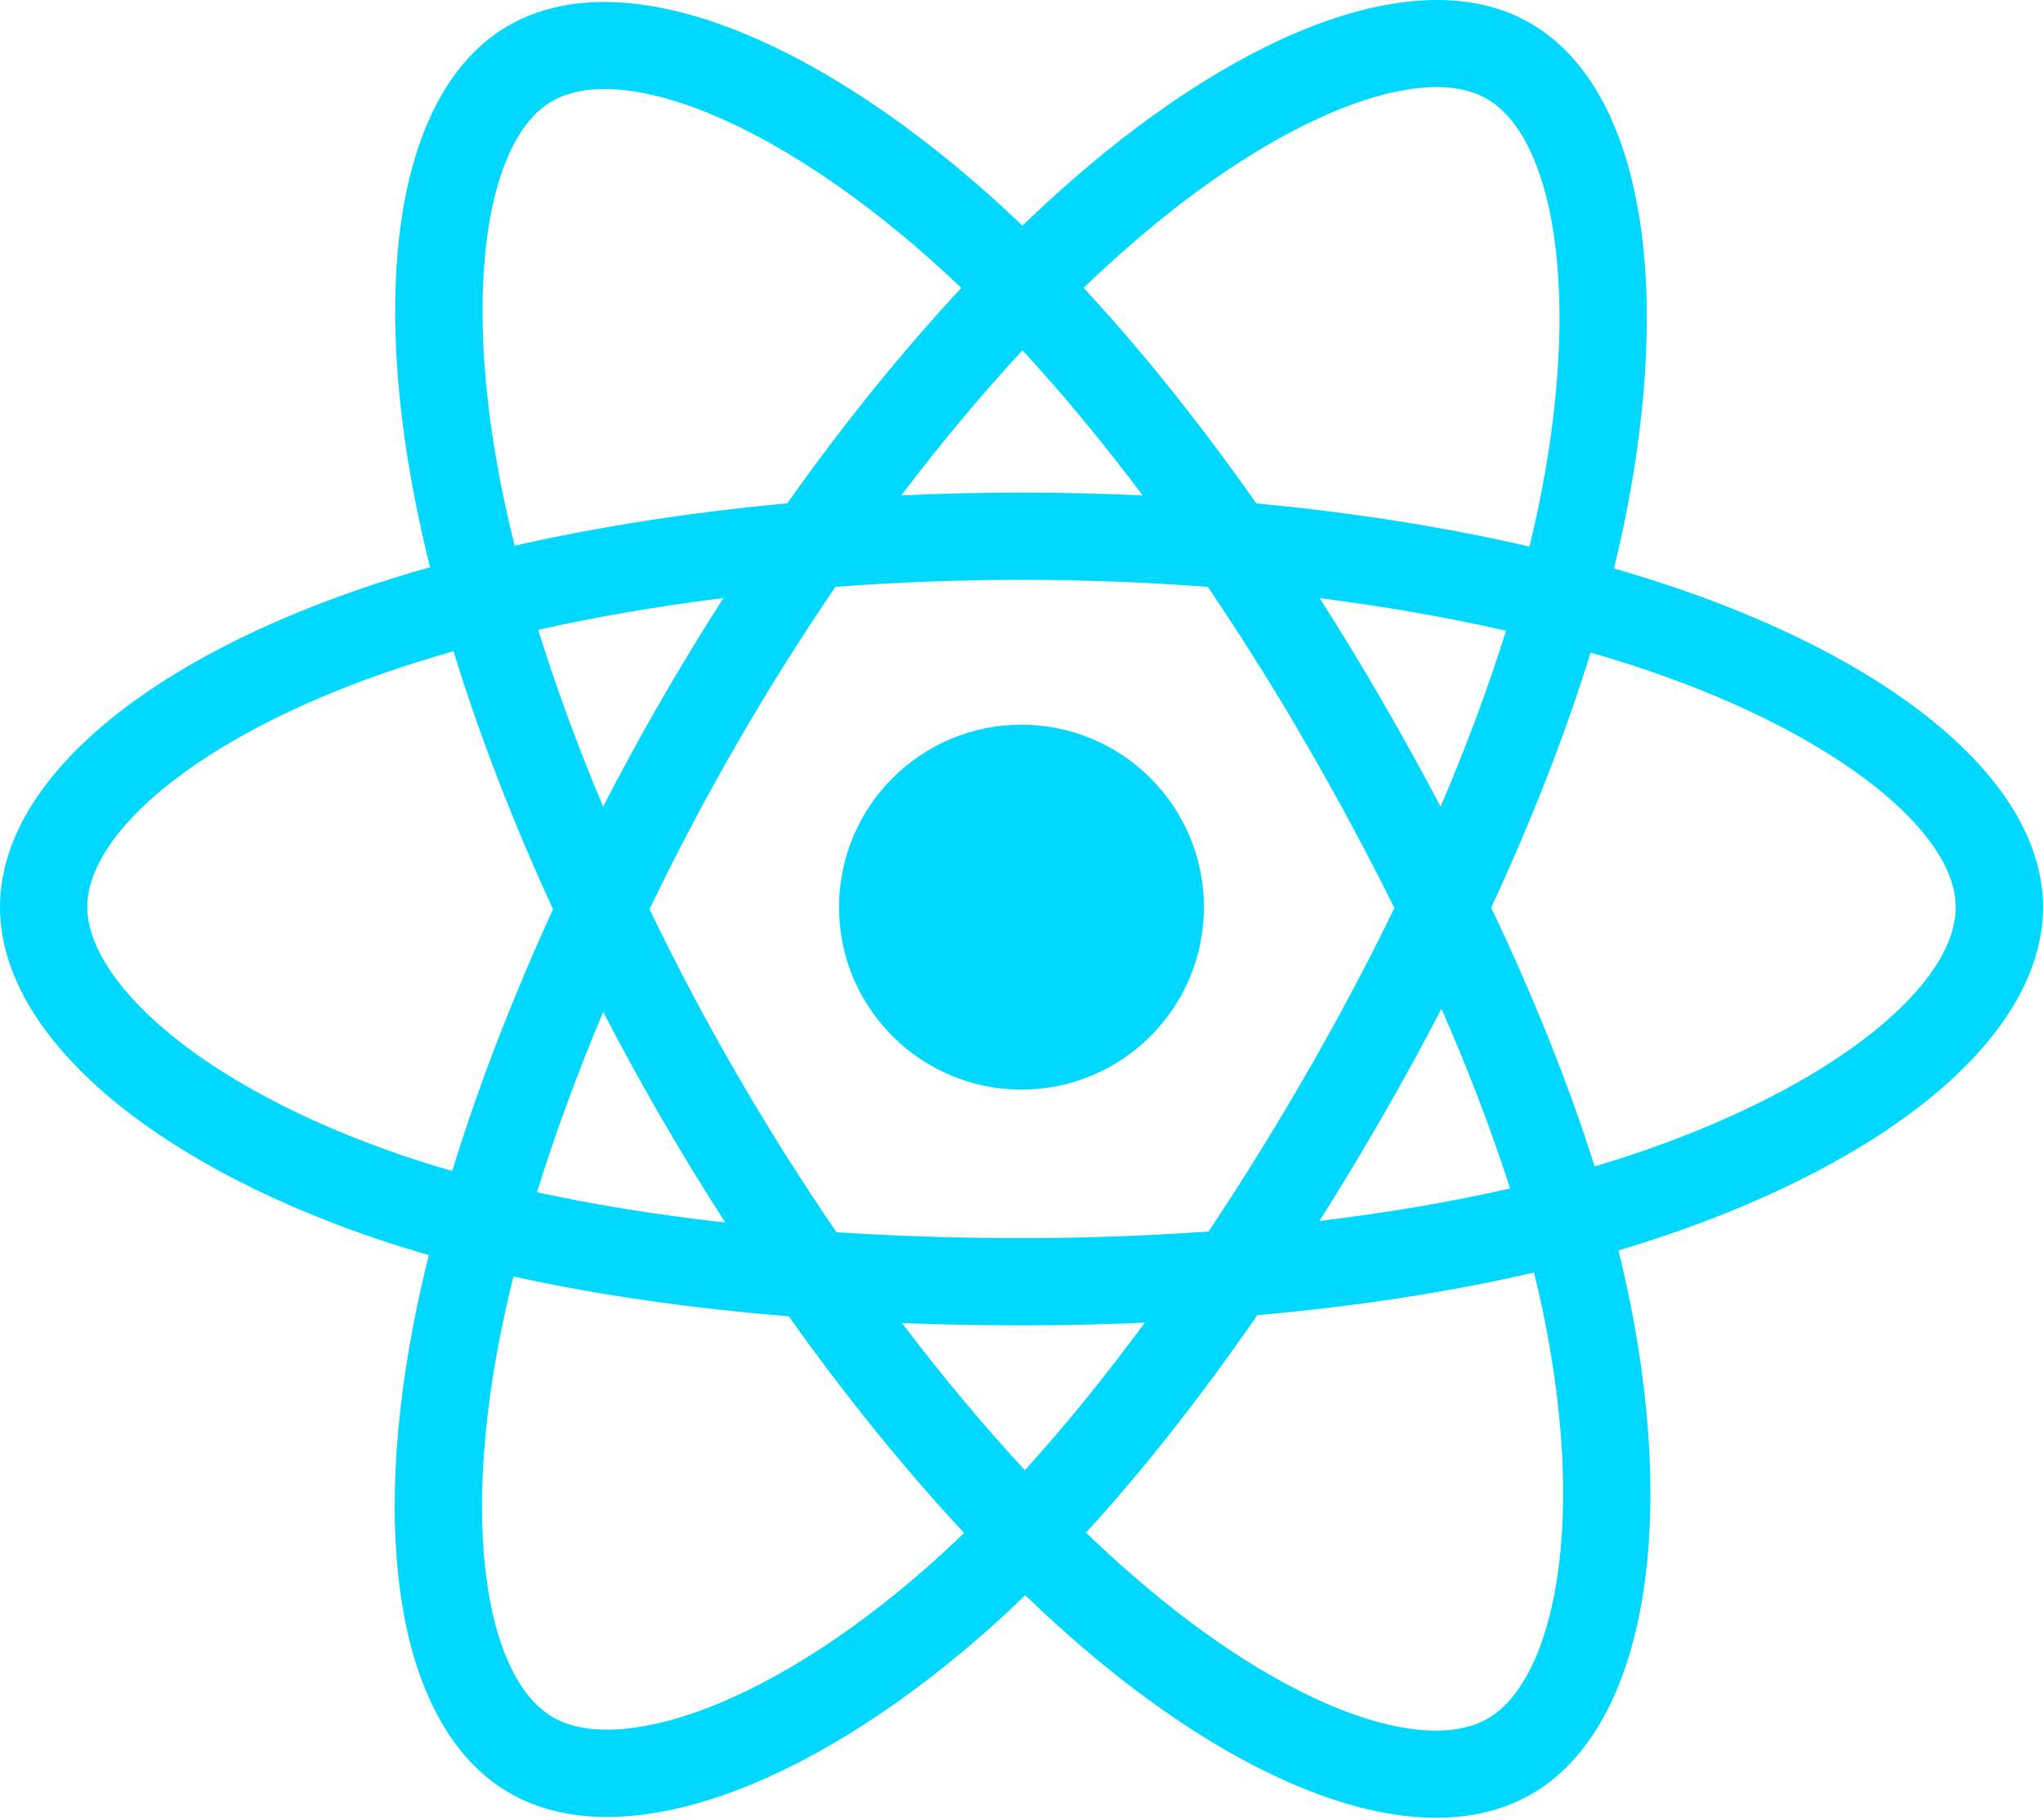
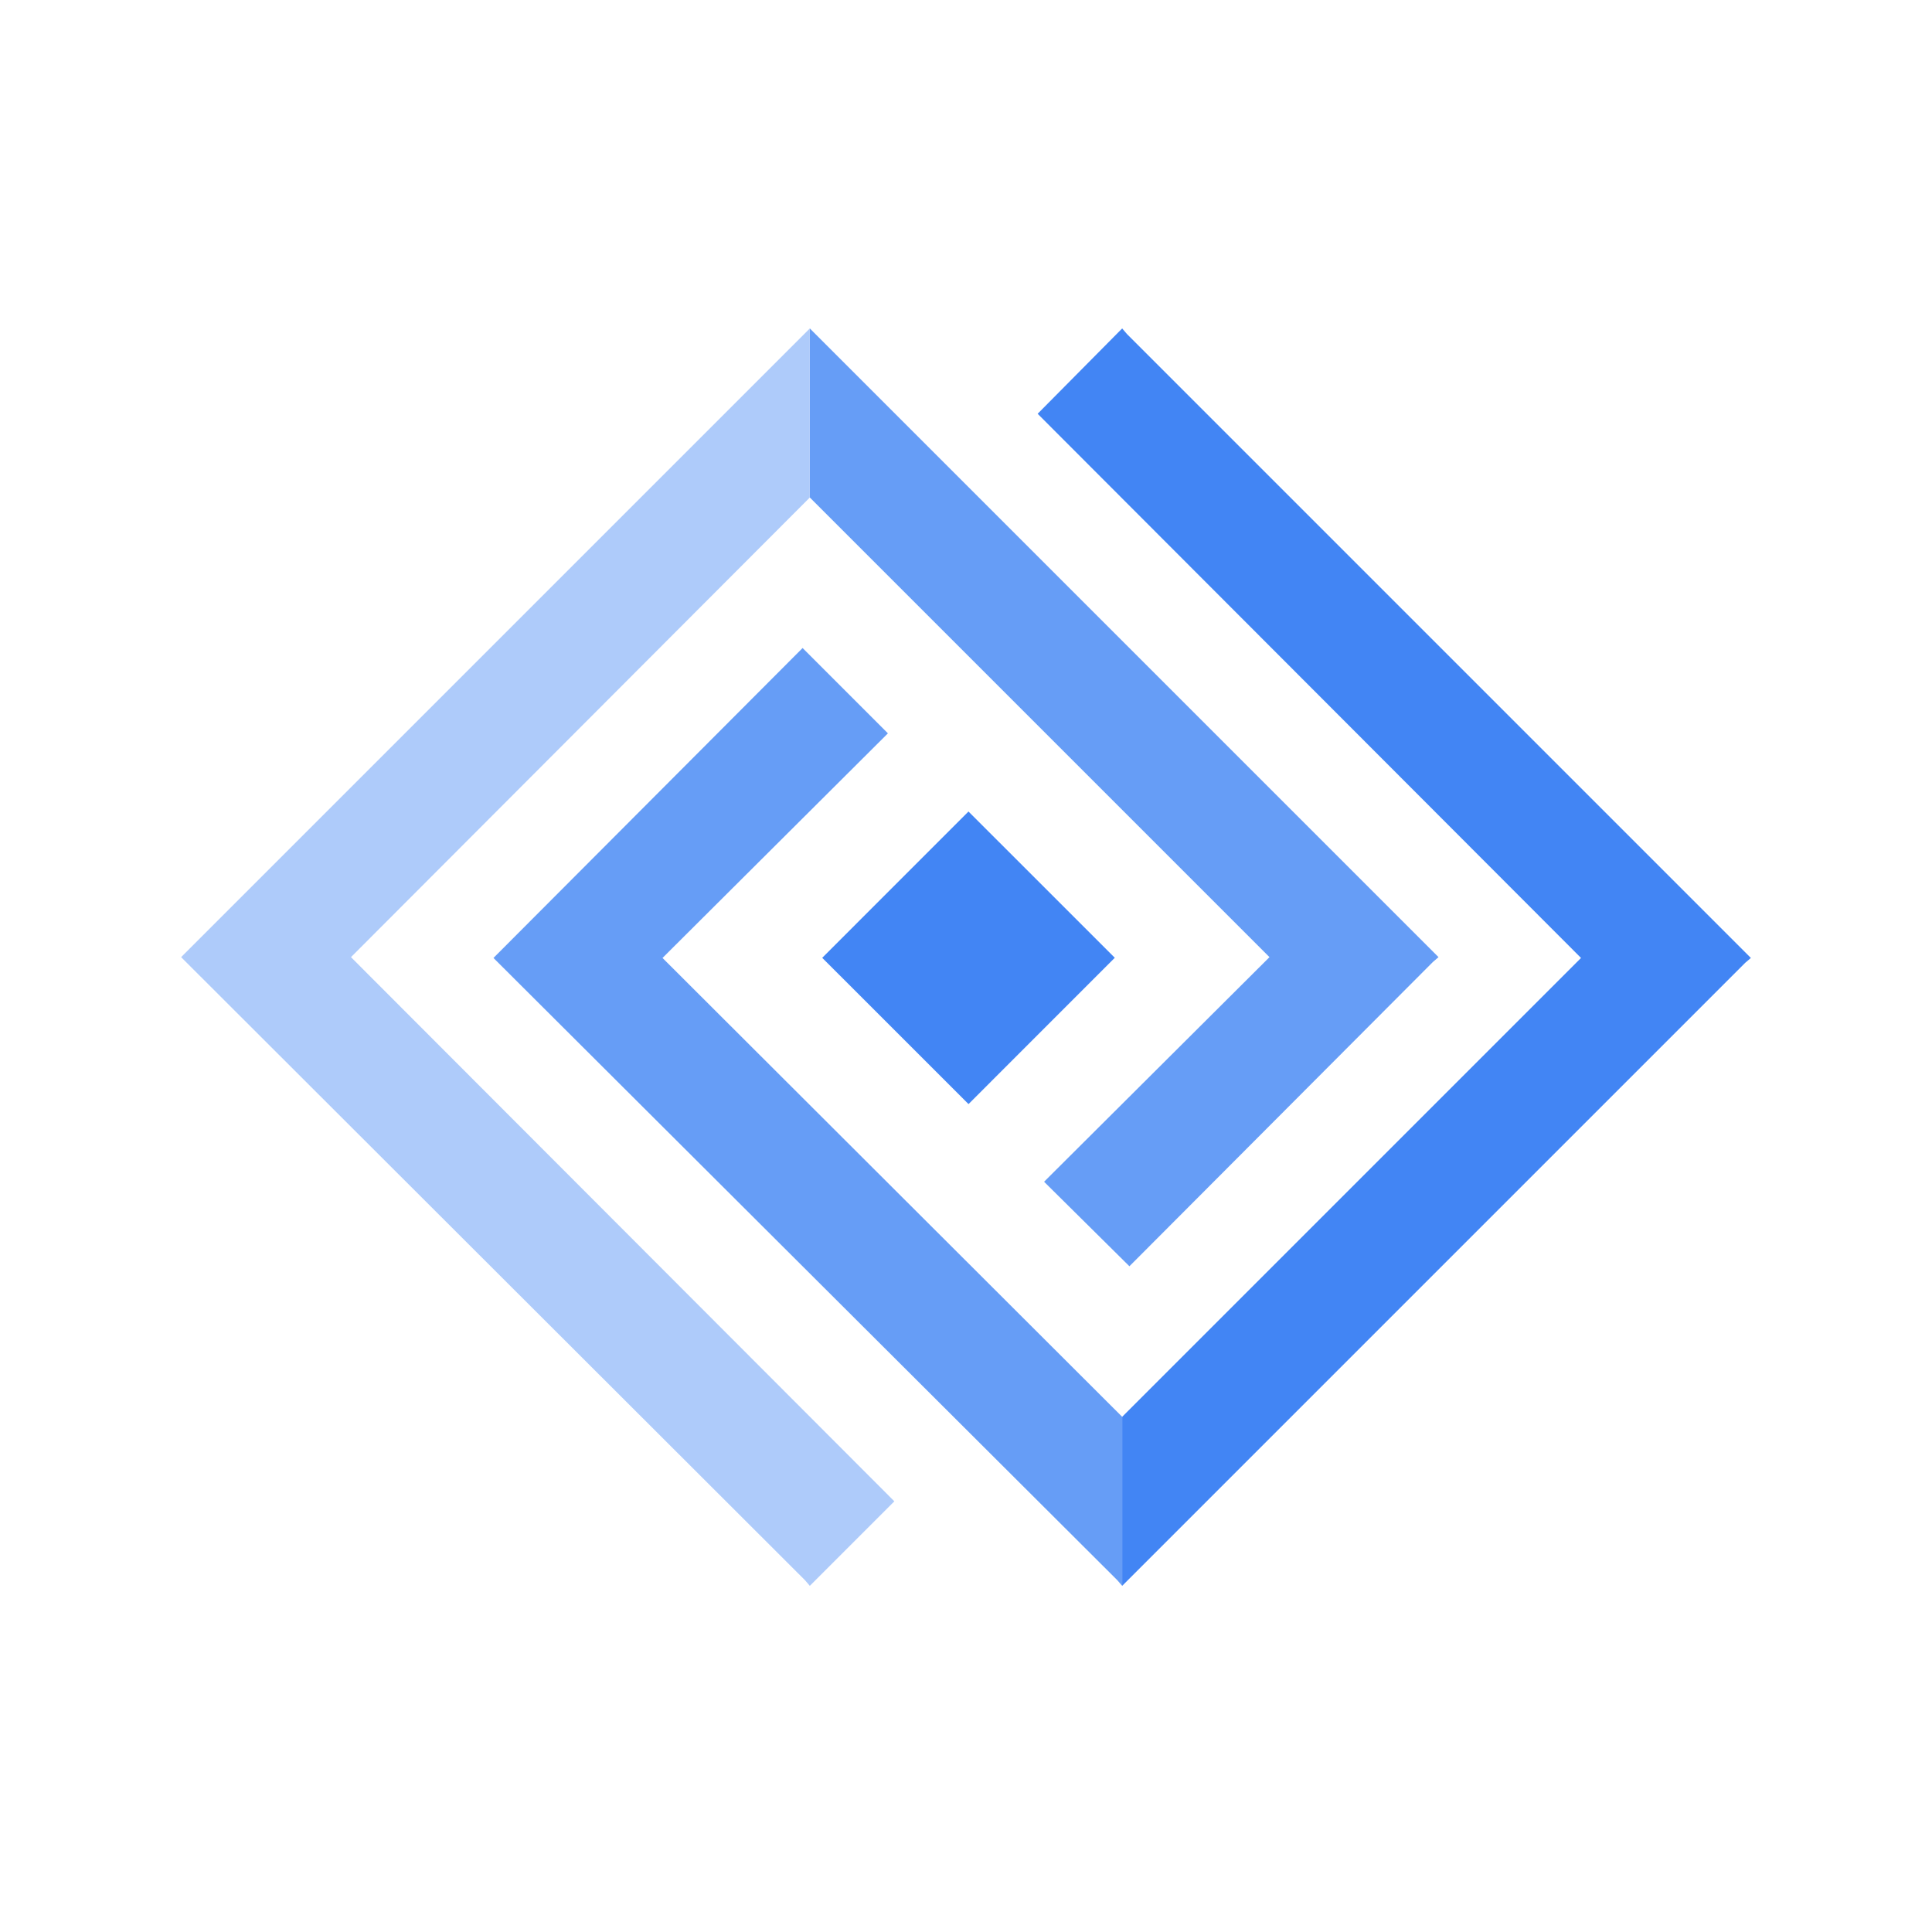
- <svg xmlns="http://www.w3.org/2000/svg" aria-hidden="true" role="img" class="iconify iconify--logos" width="35.93" height="32" preserveAspectRatio="xMidYMid meet" viewBox="0 0 256 228">
-   <path fill="#00D8FF" d="M210.483 73.824a171.49 171.49 0 0 0-8.24-2.597c.465-1.9.893-3.777 1.273-5.621c6.238-30.281 2.16-54.676-11.769-62.708c-13.355-7.7-35.196.329-57.254 19.526a171.23 171.23 0 0 0-6.375 5.848a155.866 155.866 0 0 0-4.241-3.917C100.759 3.829 77.587-4.822 63.673 3.233C50.33 10.957 46.379 33.89 51.995 62.588a170.974 170.974 0 0 0 1.892 8.48c-3.28.932-6.445 1.924-9.474 2.98C17.309 83.498 0 98.307 0 113.668c0 15.865 18.582 31.778 46.812 41.427a145.52 145.52 0 0 0 6.921 2.165a167.467 167.467 0 0 0-2.01 9.138c-5.354 28.2-1.173 50.591 12.134 58.266c13.744 7.926 36.812-.22 59.273-19.855a145.567 145.567 0 0 0 5.342-4.923a168.064 168.064 0 0 0 6.92 6.314c21.758 18.722 43.246 26.282 56.54 18.586c13.731-7.949 18.194-32.003 12.4-61.268a145.016 145.016 0 0 0-1.535-6.842c1.62-.48 3.21-.974 4.76-1.488c29.348-9.723 48.443-25.443 48.443-41.52c0-15.417-17.868-30.326-45.517-39.844Zm-6.365 70.984c-1.4.463-2.836.91-4.3 1.345c-3.24-10.257-7.612-21.163-12.963-32.432c5.106-11 9.31-21.767 12.459-31.957c2.619.758 5.16 1.557 7.61 2.4c23.69 8.156 38.14 20.213 38.14 29.504c0 9.896-15.606 22.743-40.946 31.14Zm-10.514 20.834c2.562 12.94 2.927 24.64 1.23 33.787c-1.524 8.219-4.59 13.698-8.382 15.893c-8.067 4.67-25.32-1.4-43.927-17.412a156.726 156.726 0 0 1-6.437-5.87c7.214-7.889 14.423-17.06 21.459-27.246c12.376-1.098 24.068-2.894 34.671-5.345a134.17 134.17 0 0 1 1.386 6.193ZM87.276 214.515c-7.882 2.783-14.16 2.863-17.955.675c-8.075-4.657-11.432-22.636-6.853-46.752a156.923 156.923 0 0 1 1.869-8.499c10.486 2.32 22.093 3.988 34.498 4.994c7.084 9.967 14.501 19.128 21.976 27.15a134.668 134.668 0 0 1-4.877 4.492c-9.933 8.682-19.886 14.842-28.658 17.94ZM50.35 144.747c-12.483-4.267-22.792-9.812-29.858-15.863c-6.35-5.437-9.555-10.836-9.555-15.216c0-9.322 13.897-21.212 37.076-29.293c2.813-.98 5.757-1.905 8.812-2.773c3.204 10.42 7.406 21.315 12.477 32.332c-5.137 11.18-9.399 22.249-12.634 32.792a134.718 134.718 0 0 1-6.318-1.979Zm12.378-84.26c-4.811-24.587-1.616-43.134 6.425-47.789c8.564-4.958 27.502 2.111 47.463 19.835a144.318 144.318 0 0 1 3.841 3.545c-7.438 7.987-14.787 17.08-21.808 26.988c-12.04 1.116-23.565 2.908-34.161 5.309a160.342 160.342 0 0 1-1.76-7.887Zm110.427 27.268a347.8 347.8 0 0 0-7.785-12.803c8.168 1.033 15.994 2.404 23.343 4.08c-2.206 7.072-4.956 14.465-8.193 22.045a381.151 381.151 0 0 0-7.365-13.322Zm-45.032-43.861c5.044 5.465 10.096 11.566 15.065 18.186a322.04 322.04 0 0 0-30.257-.006c4.974-6.559 10.069-12.652 15.192-18.18ZM82.802 87.83a323.167 323.167 0 0 0-7.227 13.238c-3.184-7.553-5.909-14.98-8.134-22.152c7.304-1.634 15.093-2.97 23.209-3.984a321.524 321.524 0 0 0-7.848 12.897Zm8.081 65.352c-8.385-.936-16.291-2.203-23.593-3.793c2.26-7.3 5.045-14.885 8.298-22.6a321.187 321.187 0 0 0 7.257 13.246c2.594 4.48 5.28 8.868 8.038 13.147Zm37.542 31.03c-5.184-5.592-10.354-11.779-15.403-18.433c4.902.192 9.899.29 14.978.29c5.218 0 10.376-.117 15.453-.343c-4.985 6.774-10.018 12.97-15.028 18.486Zm52.198-57.817c3.422 7.8 6.306 15.345 8.596 22.52c-7.422 1.694-15.436 3.058-23.88 4.071a382.417 382.417 0 0 0 7.859-13.026a347.403 347.403 0 0 0 7.425-13.565Zm-16.898 8.101a358.557 358.557 0 0 1-12.281 19.815a329.4 329.4 0 0 1-23.444.823c-7.967 0-15.716-.248-23.178-.732a310.202 310.202 0 0 1-12.513-19.846h.001a307.41 307.41 0 0 1-10.923-20.627a310.278 310.278 0 0 1 10.89-20.637l-.001.001a307.318 307.318 0 0 1 12.413-19.761c7.613-.576 15.42-.876 23.31-.876H128c7.926 0 15.743.303 23.354.883a329.357 329.357 0 0 1 12.335 19.695a358.489 358.489 0 0 1 11.036 20.54a329.472 329.472 0 0 1-11 20.722Zm22.56-122.124c8.572 4.944 11.906 24.881 6.52 51.026c-.344 1.668-.73 3.367-1.15 5.09c-10.622-2.452-22.155-4.275-34.23-5.408c-7.034-10.017-14.323-19.124-21.64-27.008a160.789 160.789 0 0 1 5.888-5.4c18.9-16.447 36.564-22.941 44.612-18.3ZM128 90.808c12.625 0 22.86 10.235 22.86 22.86s-10.235 22.86-22.86 22.86s-22.86-10.235-22.86-22.86s10.235-22.86 22.86-22.86Z" />
+ <svg xmlns="http://www.w3.org/2000/svg" viewBox="0 0 24 24" id="Artwork" fill="#000000">
+   <g id="SVGRepo_bgCarrier" stroke-width="0" />
+   <g id="SVGRepo_tracerCarrier" stroke-linecap="round" stroke-linejoin="round" />
+   <g id="SVGRepo_iconCarrier">
+     <rect x="10.75" y="10.61" width="2.57" height="2.57" transform="translate(-4.89 12) rotate(-45.01)" style="fill:#4285f4" />
+     <polygon points="17.87 11.89 17.8 11.95 14.03 15.73 12.97 14.68 15.77 11.89 10.06 6.18 10.06 4.08 10.13 4.15 17.87 11.89" style="fill:#669df6;fill-rule:evenodd" />
+     <polygon points="10.06 6.18 4.36 11.89 11.11 18.65 10.06 19.7 10 19.63 2.25 11.89 10.06 4.08 10.06 6.18" style="fill:#aecbfa;fill-rule:evenodd" />
+     <polygon points="13.94 17.6 13.94 19.7 13.88 19.63 6.13 11.9 9.97 8.05 11.03 9.11 8.23 11.9 13.94 17.6" style="fill:#669df6;fill-rule:evenodd" />
+     <polygon points="13.94 17.6 19.64 11.9 12.89 5.14 13.94 4.08 14 4.15 21.75 11.9 21.68 11.96 13.94 19.7 13.94 17.6" style="fill:#4285f4" />
+   </g>
</svg>
